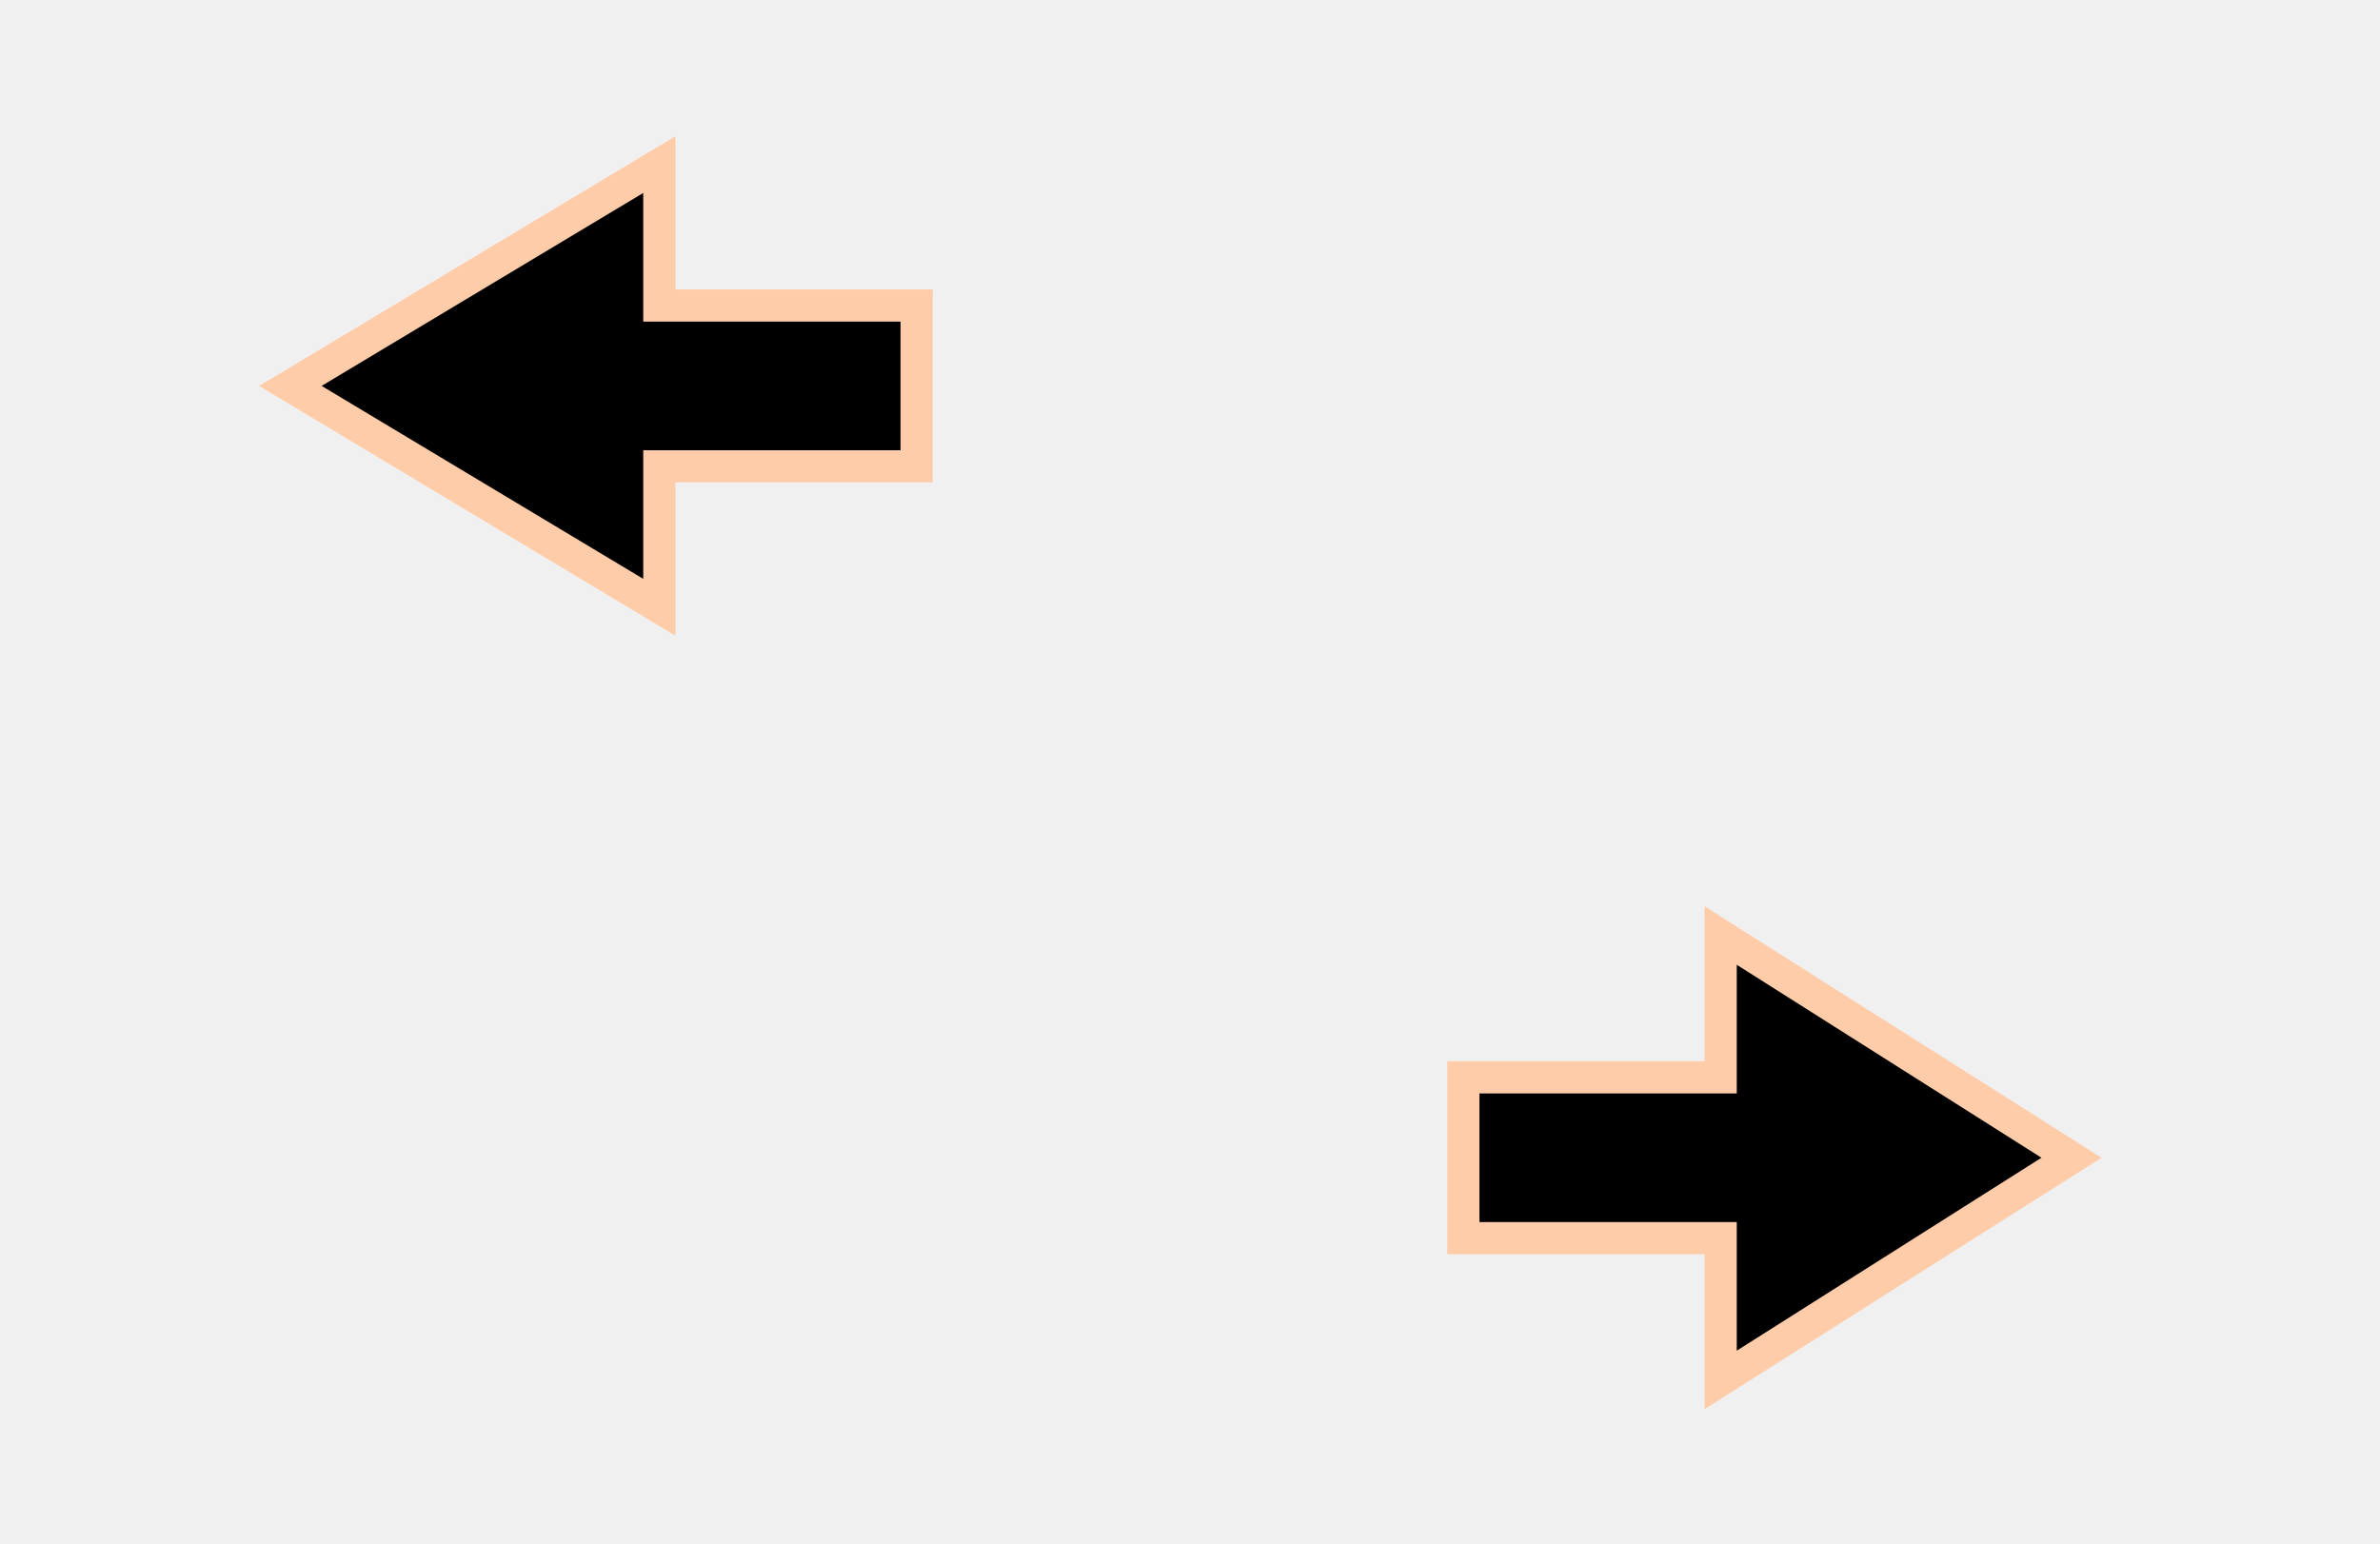
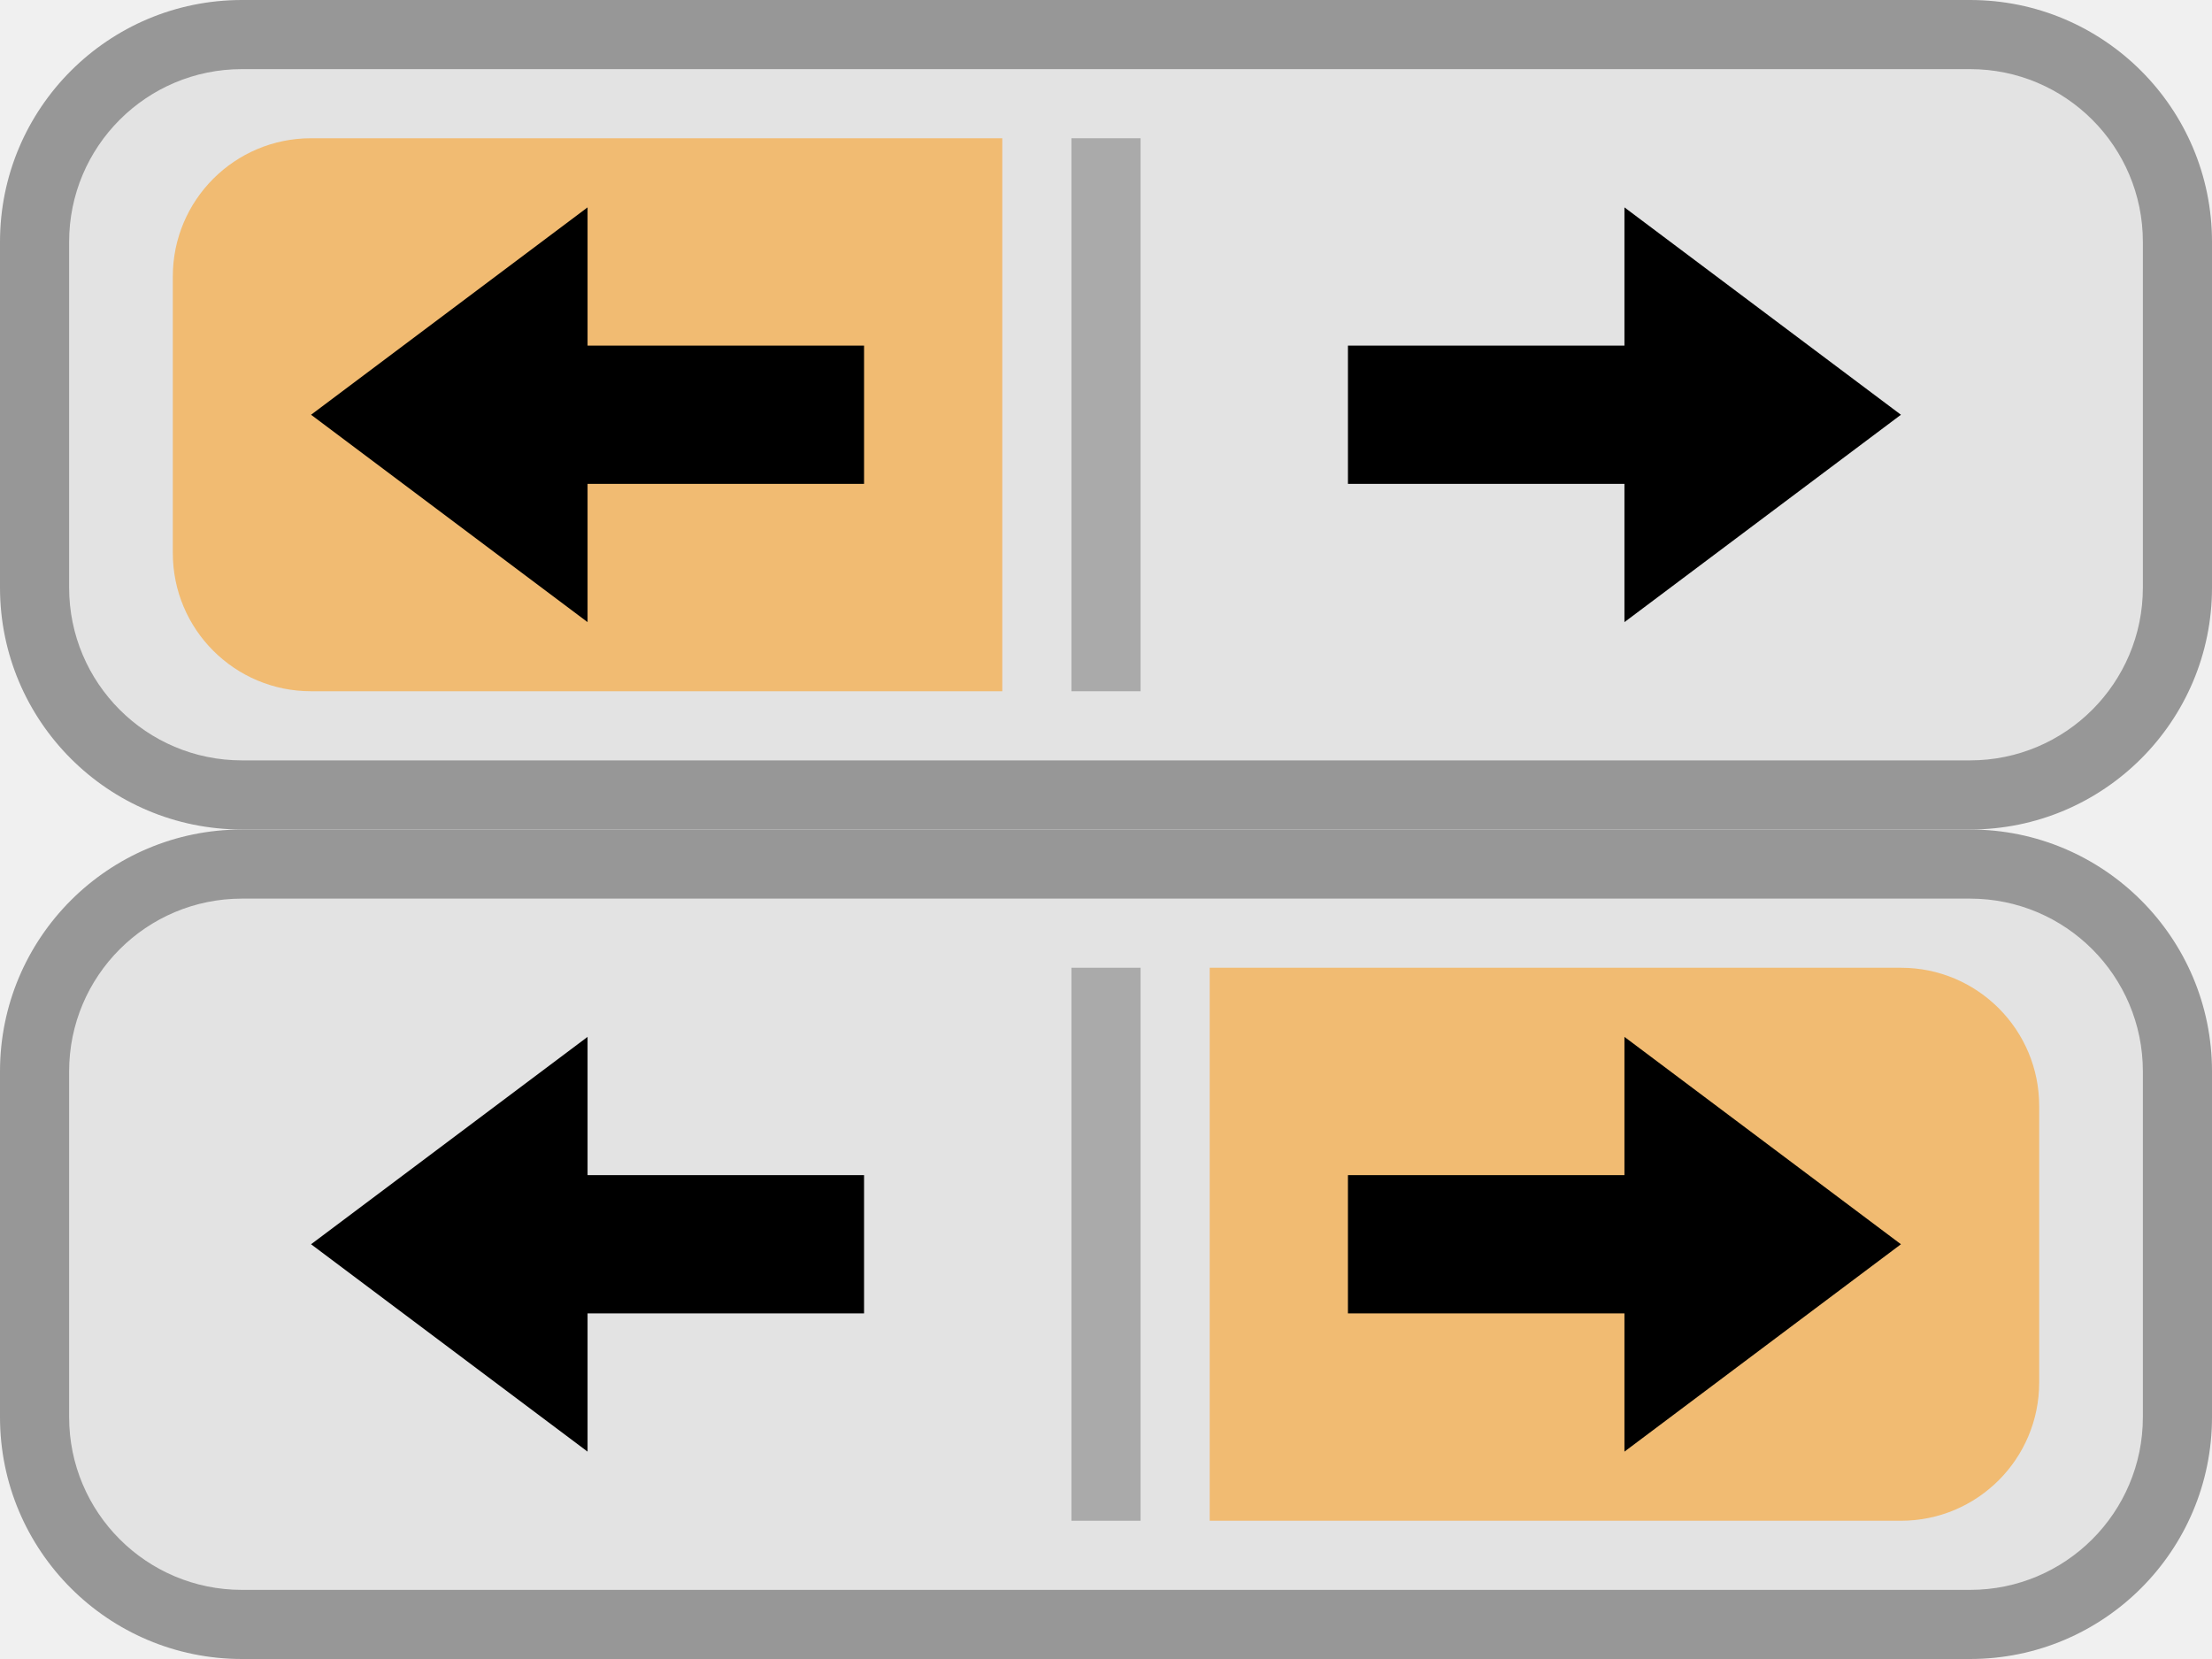
- <svg xmlns="http://www.w3.org/2000/svg" width="37px" height="24px" viewBox="0 0 37 24" version="1.1">
-   <g id="bmp00149" stroke="#ffccaa" stroke-width="1" fill="none" fill-rule="evenodd">
-     <g id="Group-3" transform="translate(5, 2)" fill="#000000">
-       <g id="Group-2" transform="translate(4.5, 4) scale(-1, 1) translate(-4.5, -4) translate(0, 0.5)">
-         <path d="M4,4.5 L0,4.5 L0,2.5 L4,2.5 L4,0.5 L9,3.5 L4,6.5 L4,4.5 Z" id="Combined-Shape" />
-       </g>
-     </g>
-     <g id="Group-3" transform="translate(5, 14)" fill="#000000">
-       <g id="Group-2" transform="translate(18, 0.5)">
-         <path d="M4,4.5 L0,4.5 L0,2.5 L4,2.5 L4,0.5 L8.737,3.5 L4,6.5 L4,4.5 Z" id="Combined-Shape" />
-       </g>
-     </g>
+ <svg xmlns="http://www.w3.org/2000/svg" width="32" height="24" viewBox="0 0 32 24" fill="none">
+   <path d="M31.5 8.5C31.5 10.157 30.157 11.5 28.5 11.5L3.5 11.5C1.843 11.5 0.5 10.157 0.5 8.5L0.5 3.5C0.5 1.843 1.843 0.5 3.5 0.5L28.5 0.5C30.157 0.5 31.5 1.843 31.5 3.5L31.5 8.5Z" fill="#E3E3E3" />
+   <path d="M28.5 11L3.5 11L3.5 12L28.5 12L28.5 11ZM1 8.5L1 3.5L6.99382e-07 3.5L2.62268e-07 8.5L1 8.5ZM3.5 1L28.5 1L28.5 -2.62268e-07L3.5 -2.44784e-06L3.5 1ZM31 3.5L31 8.5L32 8.5L32 3.5L31 3.5ZM28.5 1C29.881 1 31 2.119 31 3.5L32 3.5C32 1.567 30.433 -9.32805e-08 28.5 -2.62268e-07L28.5 1ZM1 3.5C1 2.119 2.119 1 3.5 1L3.5 -2.44784e-06C1.567 -2.61683e-06 8.6837e-07 1.567 6.99382e-07 3.5L1 3.5ZM3.5 11C2.119 11 1 9.881 1 8.5L2.62268e-07 8.5C9.32804e-08 10.433 1.567 12 3.5 12L3.5 11ZM28.5 12C30.433 12 32 10.433 32 8.5L31 8.5C31 9.881 29.881 11 28.5 11L28.5 12Z" fill="#979797" />
+   <g clip-path="url(#clip0)">
+     <path fill-rule="evenodd" clip-rule="evenodd" d="M23.5 9L27.5 6L23.5 3L23.5 5L19.5 5L19.5 7L23.5 7L23.5 9Z" fill="black" />
  </g>
-   <g id="g-1" stroke="none" stroke-width="1" fill="none" fill-rule="evenodd" transform="">
-     <g id="g-2" transform="translate(5, 2)" fill="#000000">
-       <g id="g-3" transform="translate(4.5, 4) scale(-1, 1) translate(-4.5, -4) translate(0, 0.5)">
-         <path d="M4,4.5 L0,4.5 L0,2.5 L4,2.5 L4,0.5 L9,3.5 L4,6.5 L4,4.5 Z" id="path-1" />
-       </g>
-     </g>
-     <g id="g-2" transform="translate(5, 14)" fill="#000000">
-       <g id="g-3" transform="translate(18, 0.5)">
-         <path d="M4,4.5 L0,4.5 L0,2.5 L4,2.5 L4,0.5 L8.737,3.5 L4,6.5 L4,4.5 Z" id="path-1" />
-       </g>
-     </g>
+   <g opacity="0.75">
+     <rect x="16.5" y="2" width="8" height="1" transform="rotate(90 16.5 2)" fill="#979797" />
  </g>
+   <path d="M2.5 8C2.5 9.105 3.395 10 4.5 10L14.5 10L14.5 2L4.5 2C3.395 2 2.5 2.895 2.5 4L2.5 8Z" fill="#F1BB72" />
+   <g clip-path="url(#clip1)">
+     <path fill-rule="evenodd" clip-rule="evenodd" d="M8.5 9L4.5 6L8.5 3L8.5 5L12.5 5L12.5 7L8.5 7L8.5 9Z" fill="black" />
+   </g>
+   <path d="M0.5 20.5C0.5 22.157 1.843 23.5 3.5 23.5L28.5 23.5C30.157 23.5 31.5 22.157 31.5 20.5L31.5 15.5C31.5 13.843 30.157 12.5 28.5 12.5L3.5 12.5C1.843 12.5 0.5 13.843 0.5 15.5L0.5 20.5Z" fill="#E3E3E3" />
+   <path d="M3.5 23L28.5 23L28.5 24L3.5 24L3.5 23ZM31 20.5L31 15.5L32 15.5L32 20.5L31 20.5ZM28.5 13L3.5 13L3.5 12L28.5 12L28.5 13ZM1 15.5L1 20.5L5.24537e-07 20.5L1.39876e-06 15.5L1 15.5ZM3.5 13C2.119 13 1 14.119 1 15.5L1.39876e-06 15.5C1.73674e-06 13.567 1.567 12 3.5 12L3.5 13ZM31 15.5C31 14.119 29.881 13 28.5 13L28.5 12C30.433 12 32 13.567 32 15.5L31 15.5ZM28.5 23C29.881 23 31 21.881 31 20.5L32 20.5C32 22.433 30.433 24 28.5 24L28.5 23ZM3.5 24C1.567 24 1.86561e-07 22.433 5.24537e-07 20.5L1 20.5C1 21.881 2.119 23 3.5 23L3.5 24Z" fill="#979797" />
+   <g clip-path="url(#clip2)">
+     <path fill-rule="evenodd" clip-rule="evenodd" d="M8.5 21L4.5 18L8.5 15L8.5 17L12.5 17L12.5 19L8.5 19L8.5 21Z" fill="black" />
+   </g>
+   <g opacity="0.75">
+     <rect width="8" height="1" transform="matrix(-2.18557e-07 1 1 2.18557e-07 15.5 14)" fill="#979797" />
+   </g>
+   <path d="M29.5 20C29.5 21.105 28.605 22 27.5 22L17.5 22L17.5 14L27.5 14C28.605 14 29.5 14.895 29.5 16L29.5 20Z" fill="#F1BB72" />
+   <g clip-path="url(#clip3)">
+     <path fill-rule="evenodd" clip-rule="evenodd" d="M23.5 21L27.5 18L23.5 15L23.5 17L19.5 17L19.5 19L23.5 19L23.5 21Z" fill="black" />
+   </g>
+   <defs>
+     <clipPath id="clip0">
+       <path d="M17.5 10L27.5 10C28.605 10 29.5 9.105 29.5 8L29.5 4C29.5 2.895 28.605 2 27.5 2L17.5 2L17.5 10Z" fill="white" />
+     </clipPath>
+     <clipPath id="clip1">
+       <path d="M14.5 10L4.5 10C3.395 10 2.5 9.105 2.5 8L2.5 4C2.5 2.895 3.395 2 4.5 2L14.5 2L14.5 10Z" fill="white" />
+     </clipPath>
+     <clipPath id="clip2">
+       <path d="M14.5 22L4.5 22C3.395 22 2.5 21.105 2.5 20L2.5 16C2.5 14.895 3.395 14 4.5 14L14.5 14L14.5 22Z" fill="white" />
+     </clipPath>
+     <clipPath id="clip3">
+       <path d="M17.5 22L27.5 22C28.605 22 29.5 21.105 29.5 20L29.5 16C29.5 14.895 28.605 14 27.5 14L17.5 14L17.5 22Z" fill="white" />
+     </clipPath>
+   </defs>
</svg>
